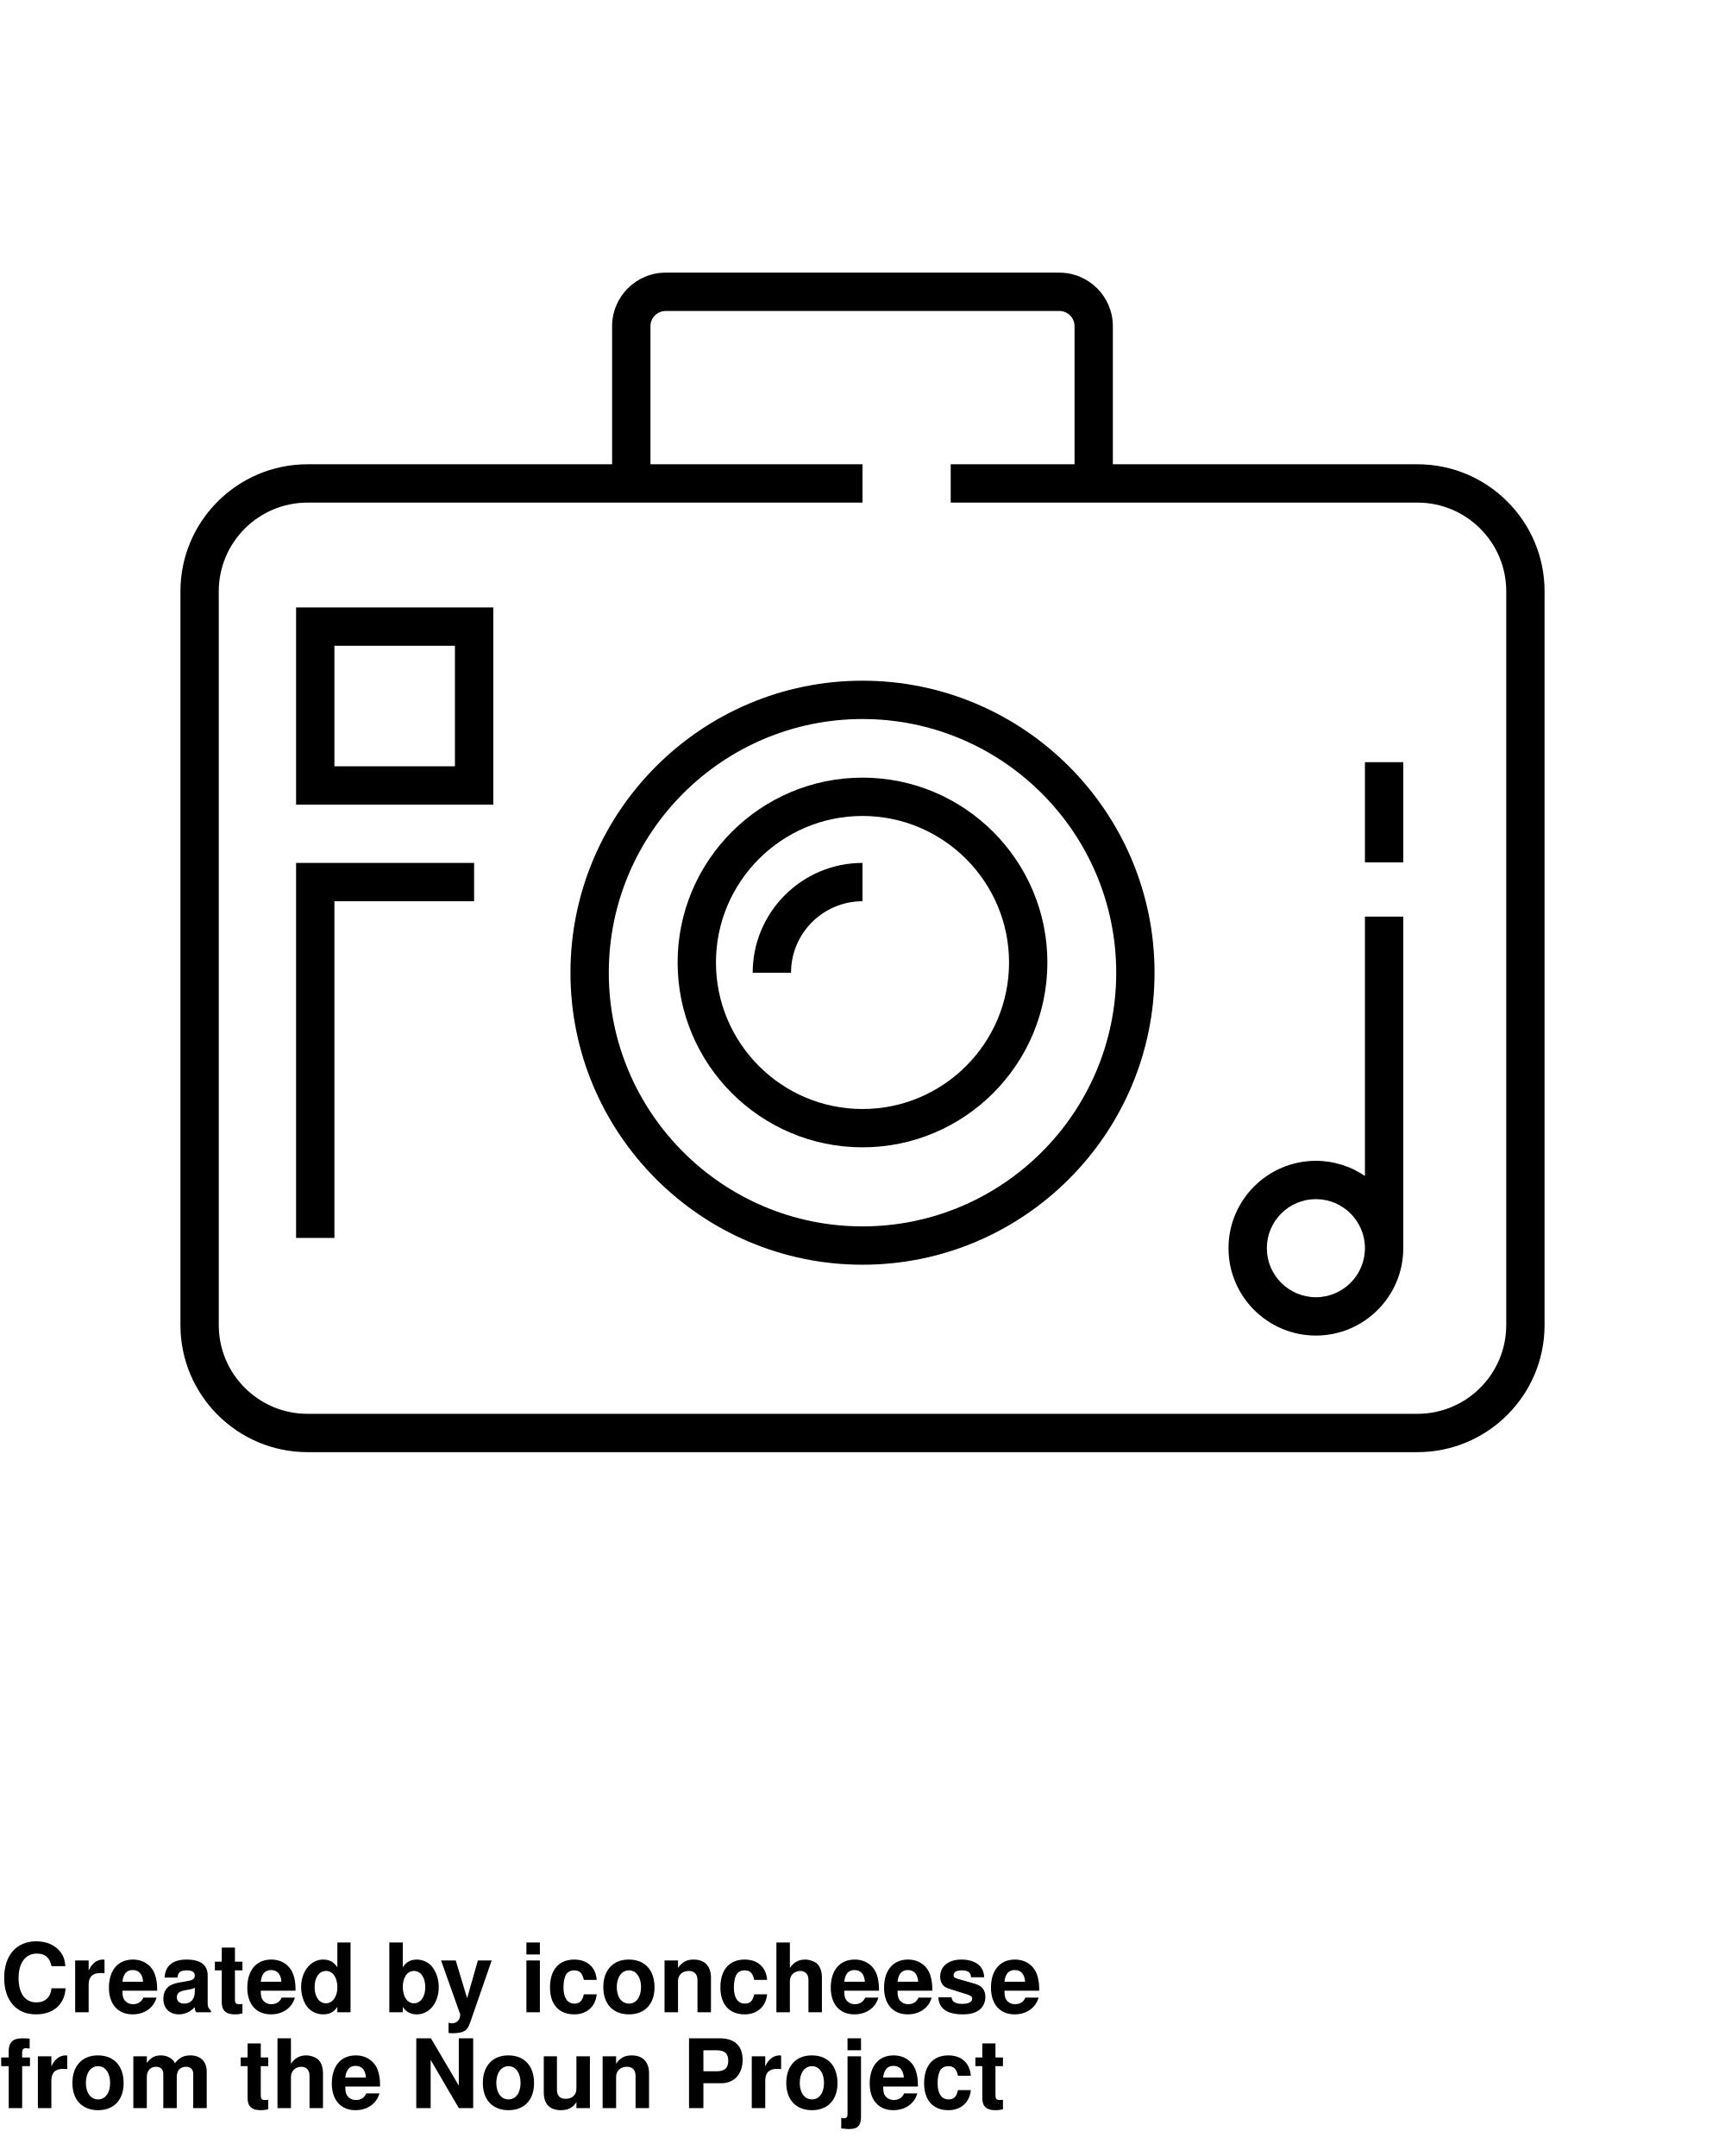
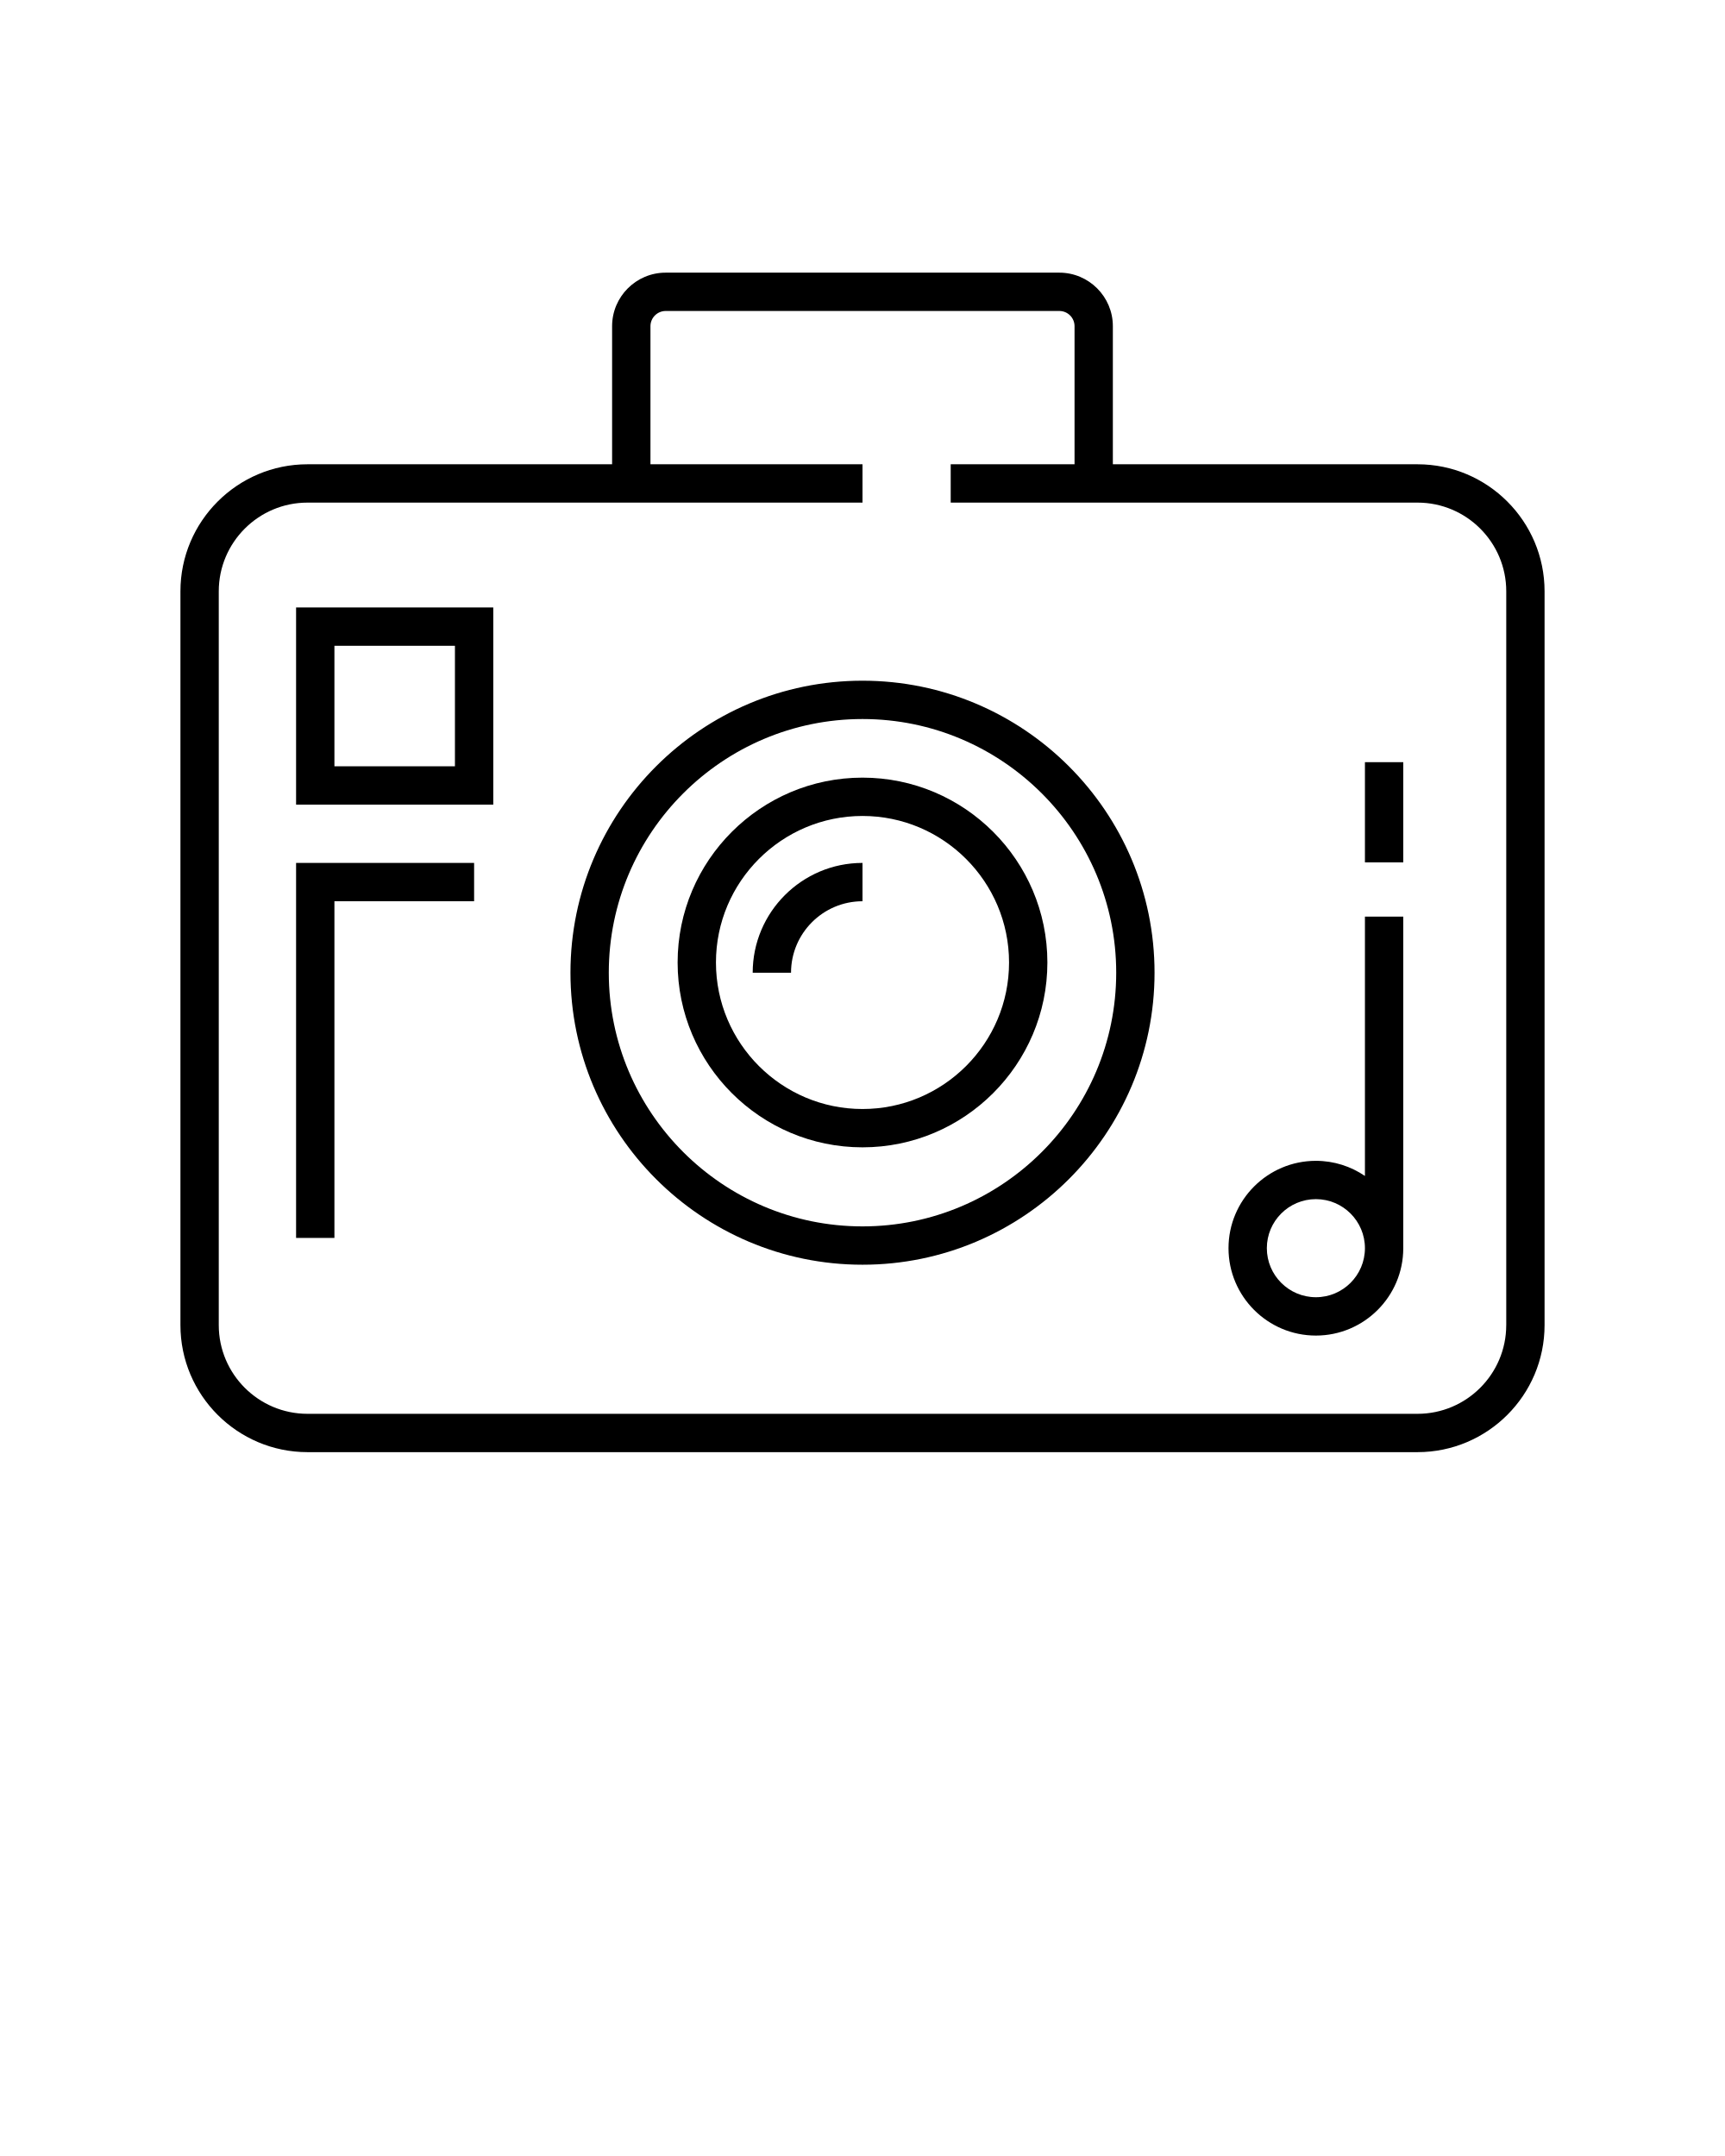
<svg xmlns="http://www.w3.org/2000/svg" version="1.1" x="0px" y="0px" viewBox="0 0 90 112.5" style="enable-background:new 0 0 90 90;" xml:space="preserve">
  <g>
    <path d="M73.957,24.226H58.062v-7.206c0-1.54-1.253-2.793-2.793-2.793H34.73   c-1.541,0-2.794,1.253-2.794,2.793v7.206H16.043c-3.655,0-6.629,2.974-6.629,6.628v38.291   c0,3.655,2.974,6.628,6.629,6.628h57.914c3.655,0,6.629-2.973,6.629-6.628V30.854   C80.586,27.199,77.612,24.226,73.957,24.226z M78.586,69.145c0,2.552-2.076,4.628-4.629,4.628H16.043   c-2.553,0-4.629-2.076-4.629-4.628V30.854c0-2.552,2.076-4.628,4.629-4.628h16.894h1H45v-2H33.937   v-7.206c0-0.437,0.356-0.793,0.794-0.793h20.539c0.438,0,0.793,0.356,0.793,0.793v7.206h-6.461v2   h6.461h1h16.895c2.553,0,4.629,2.076,4.629,4.628V69.145z" />
    <path d="M45,40.577c-5.318,0-9.646,4.327-9.646,9.646S39.682,59.868,45,59.868s9.646-4.327,9.646-9.646   S50.318,40.577,45,40.577z M45,57.868c-4.216,0-7.646-3.43-7.646-7.646S40.784,42.577,45,42.577   s7.646,3.43,7.646,7.646S49.216,57.868,45,57.868z" />
    <path d="M39.271,50.756h2c0-2.056,1.673-3.729,3.729-3.729v-2C41.841,45.027,39.271,47.597,39.271,50.756z" />
    <path d="M45,35.519c-8.402,0-15.237,6.835-15.237,15.237S36.598,65.993,45,65.993s15.237-6.835,15.237-15.237   S53.402,35.519,45,35.519z M45,63.993c-7.299,0-13.237-5.938-13.237-13.237   c0-7.299,5.938-13.237,13.237-13.237s13.237,5.938,13.237,13.237C58.237,58.055,52.299,63.993,45,63.993z" />
    <path d="M15.448,41.985h10.288V31.697H15.448V41.985z M17.448,33.697h6.288v6.288h-6.288V33.697z" />
    <polygon points="15.448,64.595 17.448,64.595 17.448,47.027 24.736,47.027 24.736,45.027 15.448,45.027  " />
    <path d="M71.214,61.361c-0.73-0.497-1.611-0.789-2.559-0.789c-2.514,0-4.559,2.045-4.559,4.559   s2.045,4.559,4.559,4.559s4.559-2.045,4.559-4.559V47.829h-2V61.361z M68.655,67.689   c-1.411,0-2.559-1.148-2.559-2.559s1.147-2.559,2.559-2.559s2.559,1.148,2.559,2.559   S70.066,67.689,68.655,67.689z" />
    <rect x="71.214" y="39.77" width="2" height="5.229" />
  </g>
-   <text x="0" y="105" fill="#000000" font-size="5px" font-weight="bold" font-family="'Helvetica Neue', Helvetica, Arial-Unicode, Arial, Sans-serif">Created by iconcheese</text>
-   <text x="0" y="110" fill="#000000" font-size="5px" font-weight="bold" font-family="'Helvetica Neue', Helvetica, Arial-Unicode, Arial, Sans-serif">from the Noun Project</text>
</svg>
